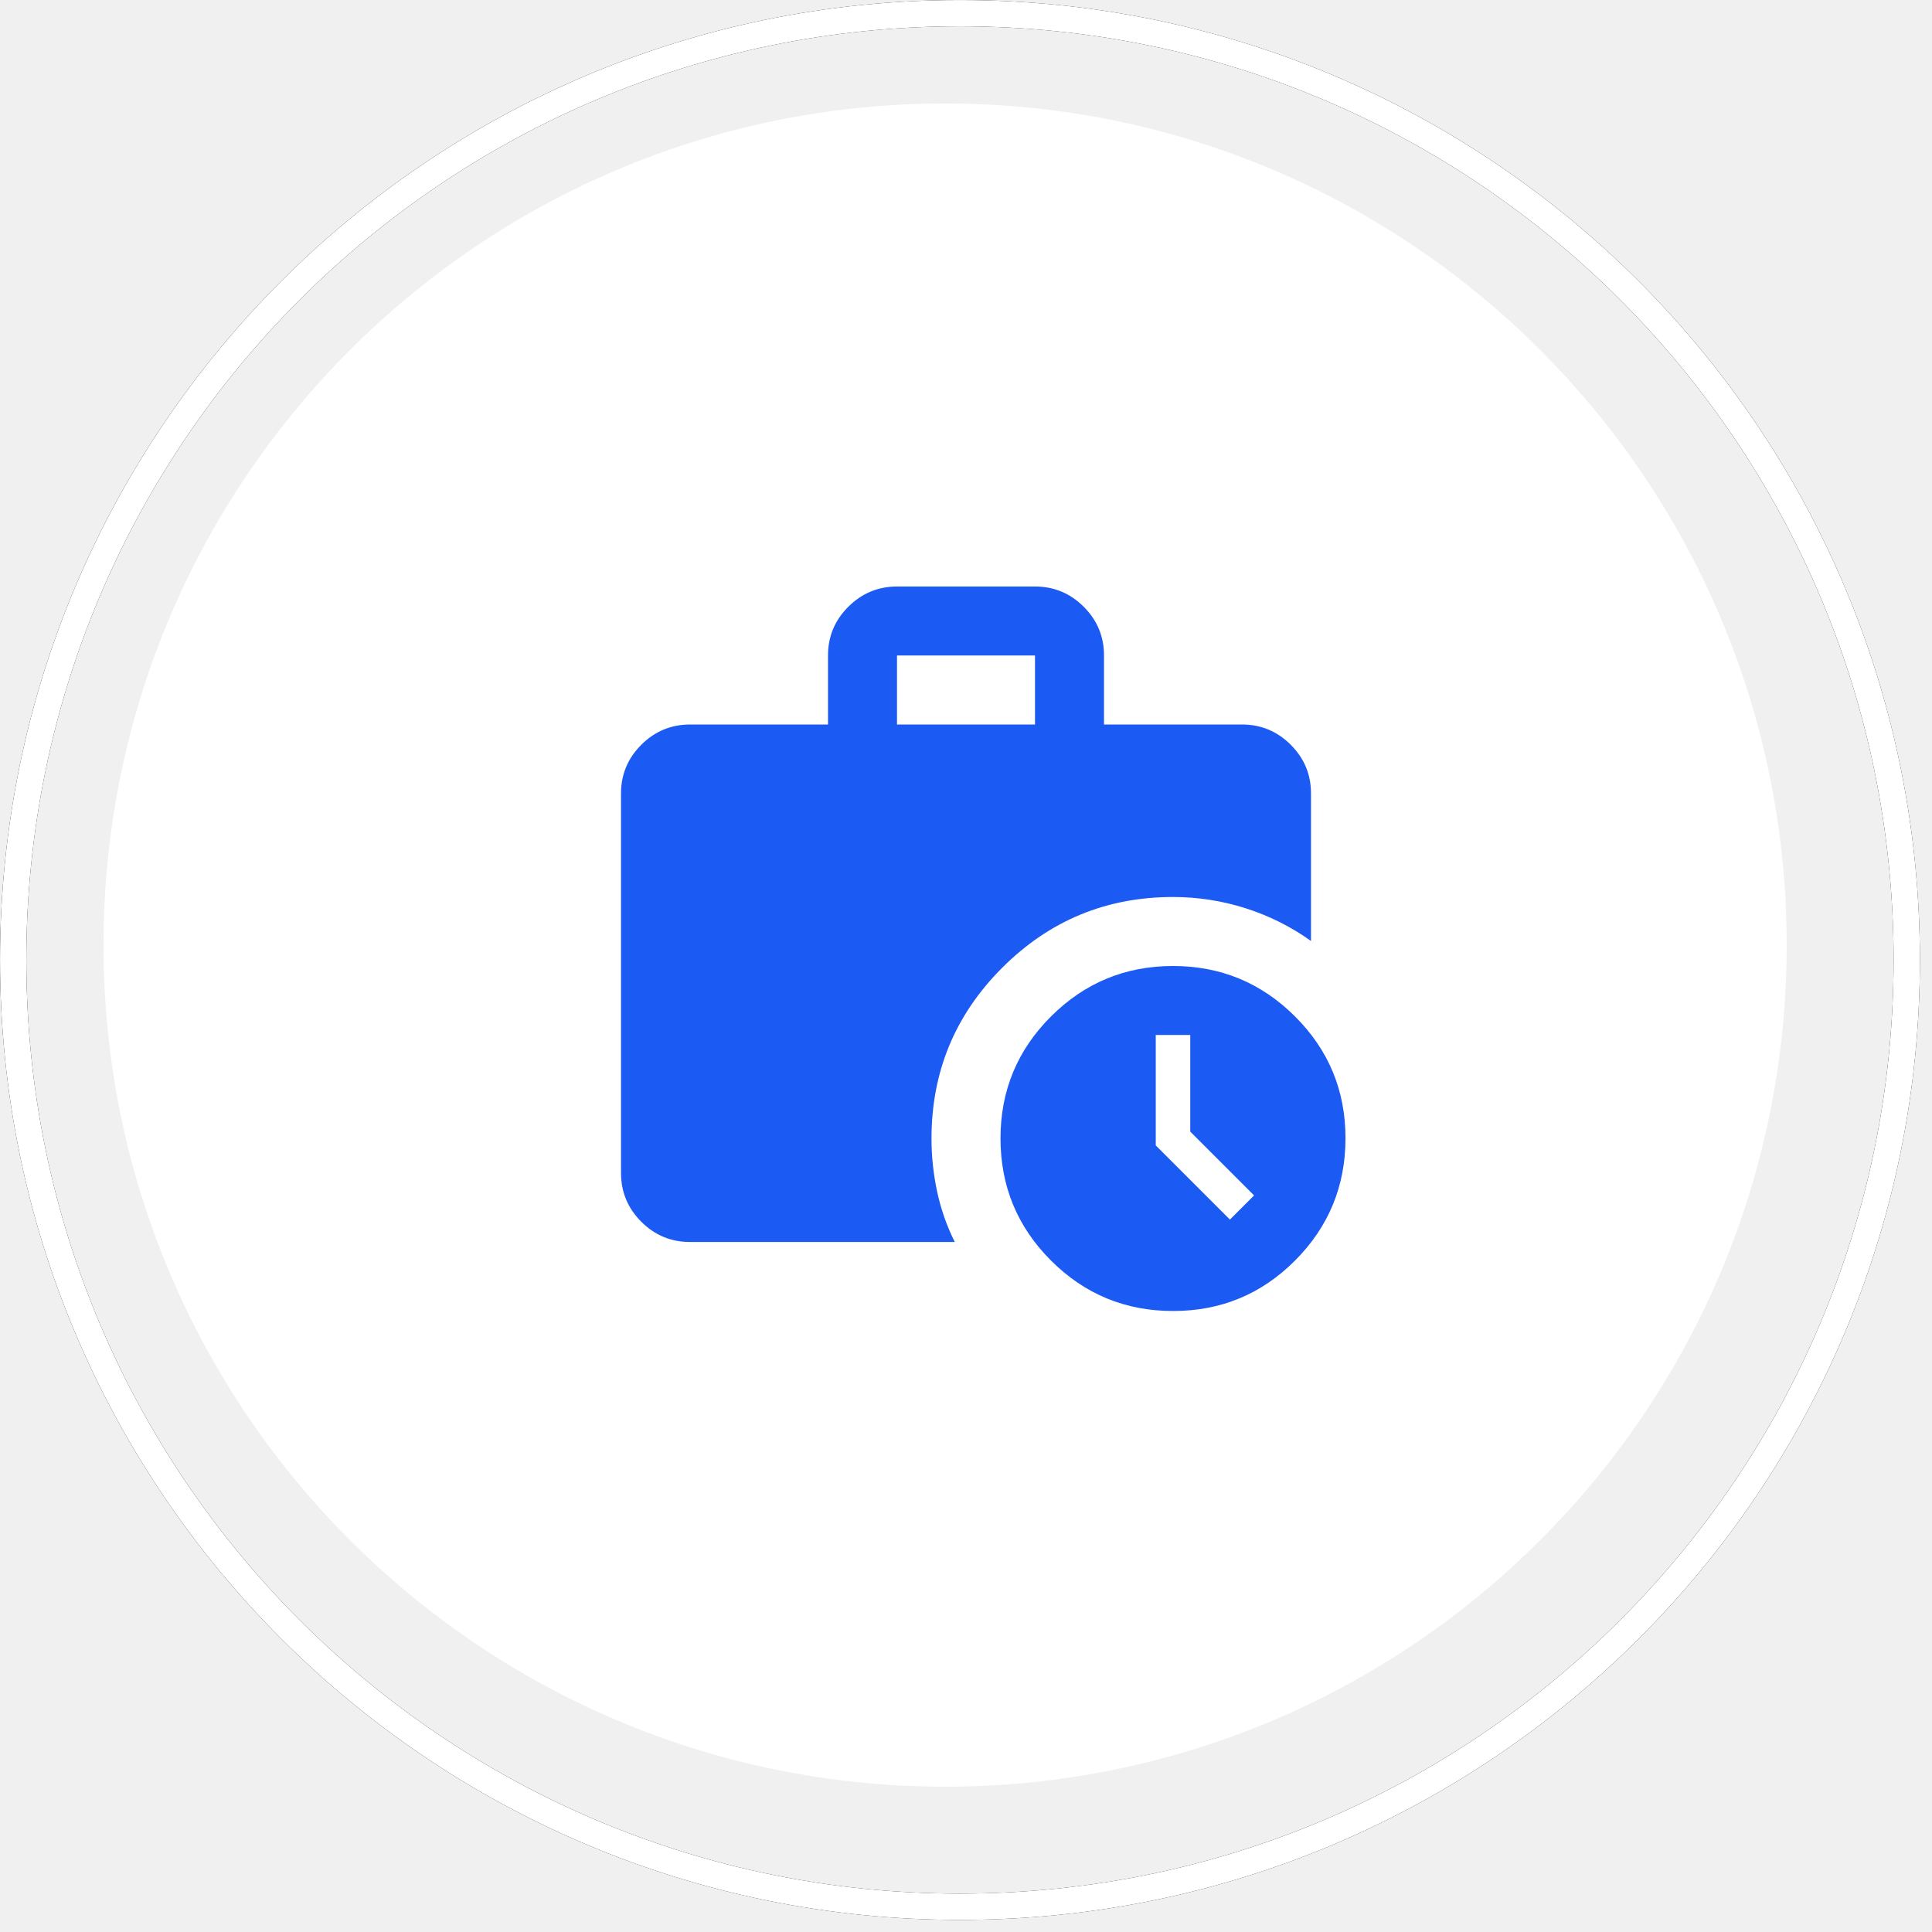
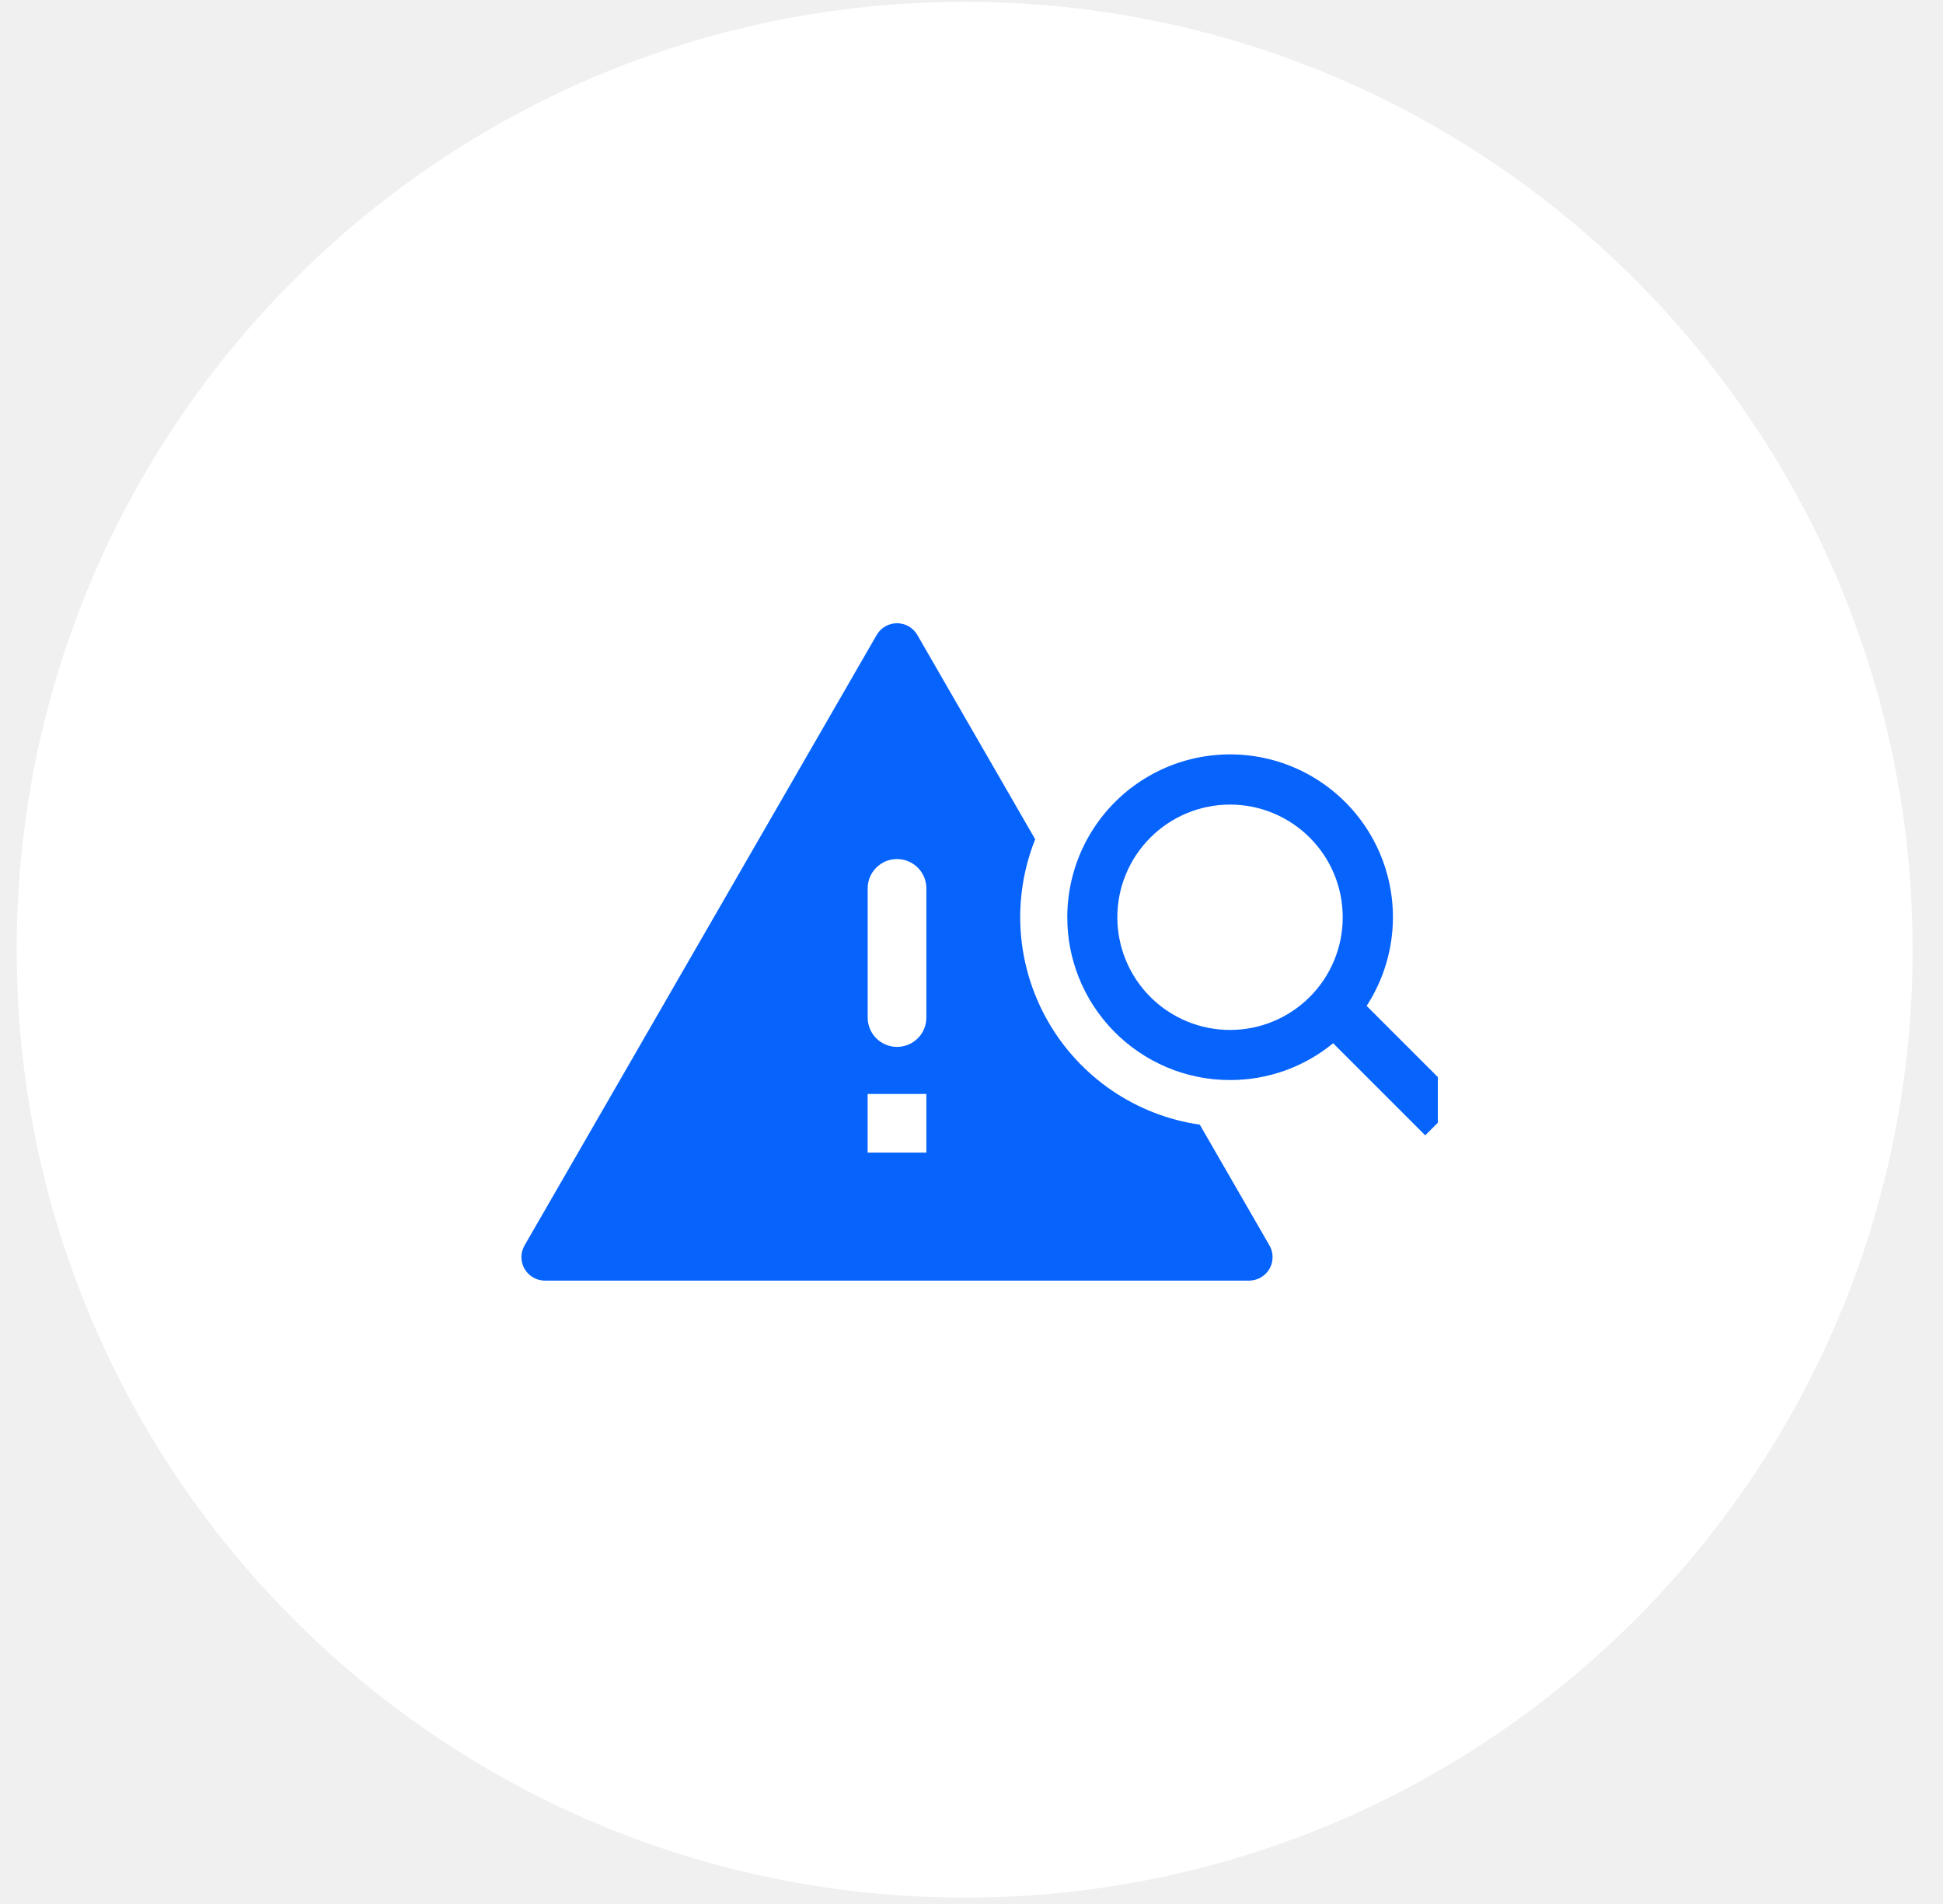
- <svg xmlns="http://www.w3.org/2000/svg" width="56" height="56" viewBox="0 0 56 56" fill="none">
-   <circle cx="27.394" cy="27.394" r="24.394" fill="white" />
-   <g clip-path="url(#clip0_3498_34192)">
-     <path d="M35.65 35.35L36.35 34.65L34.5 32.8V30H33.5V33.2L35.65 35.35ZM26 21H30V19H26V21ZM34 38C32.617 38 31.438 37.512 30.463 36.537C29.488 35.562 29.001 34.383 29 33C28.999 31.617 29.487 30.438 30.463 29.463C31.439 28.488 32.618 28 34 28C35.382 28 36.561 28.488 37.538 29.463C38.515 30.438 39.002 31.617 39 33C38.998 34.383 38.51 35.562 37.537 36.538C36.564 37.514 35.385 38.001 34 38ZM20 36C19.45 36 18.979 35.804 18.588 35.413C18.197 35.022 18.001 34.551 18 34V23C18 22.45 18.196 21.979 18.588 21.588C18.98 21.197 19.451 21.001 20 21H24V19C24 18.45 24.196 17.979 24.588 17.588C24.98 17.197 25.451 17.001 26 17H30C30.55 17 31.021 17.196 31.413 17.588C31.805 17.98 32.001 18.451 32 19V21H36C36.55 21 37.021 21.196 37.413 21.588C37.805 21.98 38.001 22.451 38 23V27.275C37.417 26.858 36.783 26.542 36.1 26.325C35.417 26.108 34.717 26 34 26C32.067 26 30.417 26.683 29.05 28.05C27.683 29.417 27 31.067 27 33C27 33.517 27.054 34.029 27.163 34.538C27.272 35.047 27.442 35.534 27.675 36H20Z" fill="#1C5AF4" />
+ <svg xmlns="http://www.w3.org/2000/svg" width="50" height="49" viewBox="0 0 50 49" fill="none">
+   <circle cx="24.824" cy="24.441" r="24.394" fill="white" />
+   <g clip-path="url(#clip0_4424_47229)">
+     <g clip-path="url(#clip1_4424_47229)">
+       <path fill-rule="evenodd" clip-rule="evenodd" d="M22.56 16.341C22.613 16.249 22.689 16.173 22.781 16.12C22.873 16.067 22.977 16.039 23.083 16.039C23.189 16.039 23.293 16.067 23.385 16.12C23.477 16.173 23.553 16.249 23.606 16.341L26.639 21.599C26.336 22.357 26.209 23.174 26.267 23.988C26.326 24.802 26.568 25.592 26.976 26.299C27.384 27.006 27.946 27.611 28.622 28.07C29.297 28.528 30.068 28.827 30.875 28.944L32.667 32.051C32.72 32.142 32.748 32.247 32.748 32.353C32.748 32.459 32.72 32.563 32.667 32.655C32.614 32.747 32.537 32.823 32.445 32.876C32.353 32.929 32.249 32.957 32.143 32.957H14.022C13.916 32.957 13.812 32.929 13.72 32.876C13.628 32.823 13.552 32.747 13.499 32.655C13.446 32.563 13.418 32.459 13.418 32.353C13.418 32.247 13.446 32.142 13.499 32.051L22.56 16.341ZM22.327 29.663V28.153H23.839V29.663H22.327ZM23.083 22.108C22.666 22.108 22.328 22.446 22.328 22.863V26.186C22.328 26.387 22.407 26.579 22.549 26.721C22.691 26.862 22.883 26.942 23.083 26.942C23.284 26.942 23.476 26.862 23.618 26.721C23.76 26.579 23.839 26.387 23.839 26.186V22.863C23.839 22.446 23.5 22.108 23.083 22.108Z" fill="#0663FC" />
+       <path fill-rule="evenodd" clip-rule="evenodd" d="M27.465 23.574C27.466 23.409 27.477 23.247 27.497 23.087C27.575 22.462 27.792 21.862 28.134 21.333C28.475 20.803 28.932 20.358 29.47 20.029C30.007 19.7 30.612 19.497 31.239 19.435C31.866 19.372 32.499 19.452 33.091 19.668C33.683 19.884 34.219 20.231 34.658 20.683C35.098 21.134 35.429 21.679 35.629 22.277C35.829 22.875 35.891 23.51 35.811 24.135C35.731 24.76 35.511 25.359 35.168 25.887L37.587 28.306L36.676 29.218L34.306 26.848C33.559 27.462 32.621 27.797 31.654 27.795C31.093 27.796 30.538 27.684 30.022 27.465C29.509 27.247 29.044 26.93 28.655 26.531C28.266 26.132 27.96 25.66 27.756 25.142C27.563 24.653 27.464 24.132 27.465 23.606V23.574ZM31.654 26.506C32.034 26.506 32.411 26.431 32.763 26.286C33.115 26.14 33.435 25.926 33.704 25.657C33.973 25.388 34.187 25.068 34.333 24.716C34.478 24.364 34.553 23.987 34.553 23.606C34.553 23.226 34.478 22.849 34.333 22.497C34.187 22.145 33.973 21.825 33.704 21.556C33.435 21.287 33.115 21.073 32.763 20.927C32.411 20.781 32.034 20.706 31.654 20.706C30.884 20.706 30.147 21.012 29.603 21.556C29.059 22.1 28.753 22.837 28.753 23.606C28.753 24.375 29.059 25.113 29.603 25.657C30.147 26.201 30.884 26.506 31.654 26.506Z" fill="#0663FC" />
+     </g>
  </g>
-   <circle cx="27.825" cy="27.825" r="27.443" stroke="black" stroke-width="0.762" />
-   <circle cx="27.825" cy="27.825" r="27.443" stroke="white" stroke-width="0.762" />
  <defs>
-     <clipPath id="clip0_3498_34192">
-       <rect width="24" height="24" fill="white" transform="translate(16 15)" />
+     <clipPath id="clip0_4424_47229">
+       <rect width="24" height="24" fill="white" transform="translate(13 13)" />
+     </clipPath>
+     <clipPath id="clip1_4424_47229">
+       <rect width="24" height="24" fill="white" transform="translate(13 13)" />
    </clipPath>
  </defs>
</svg>
